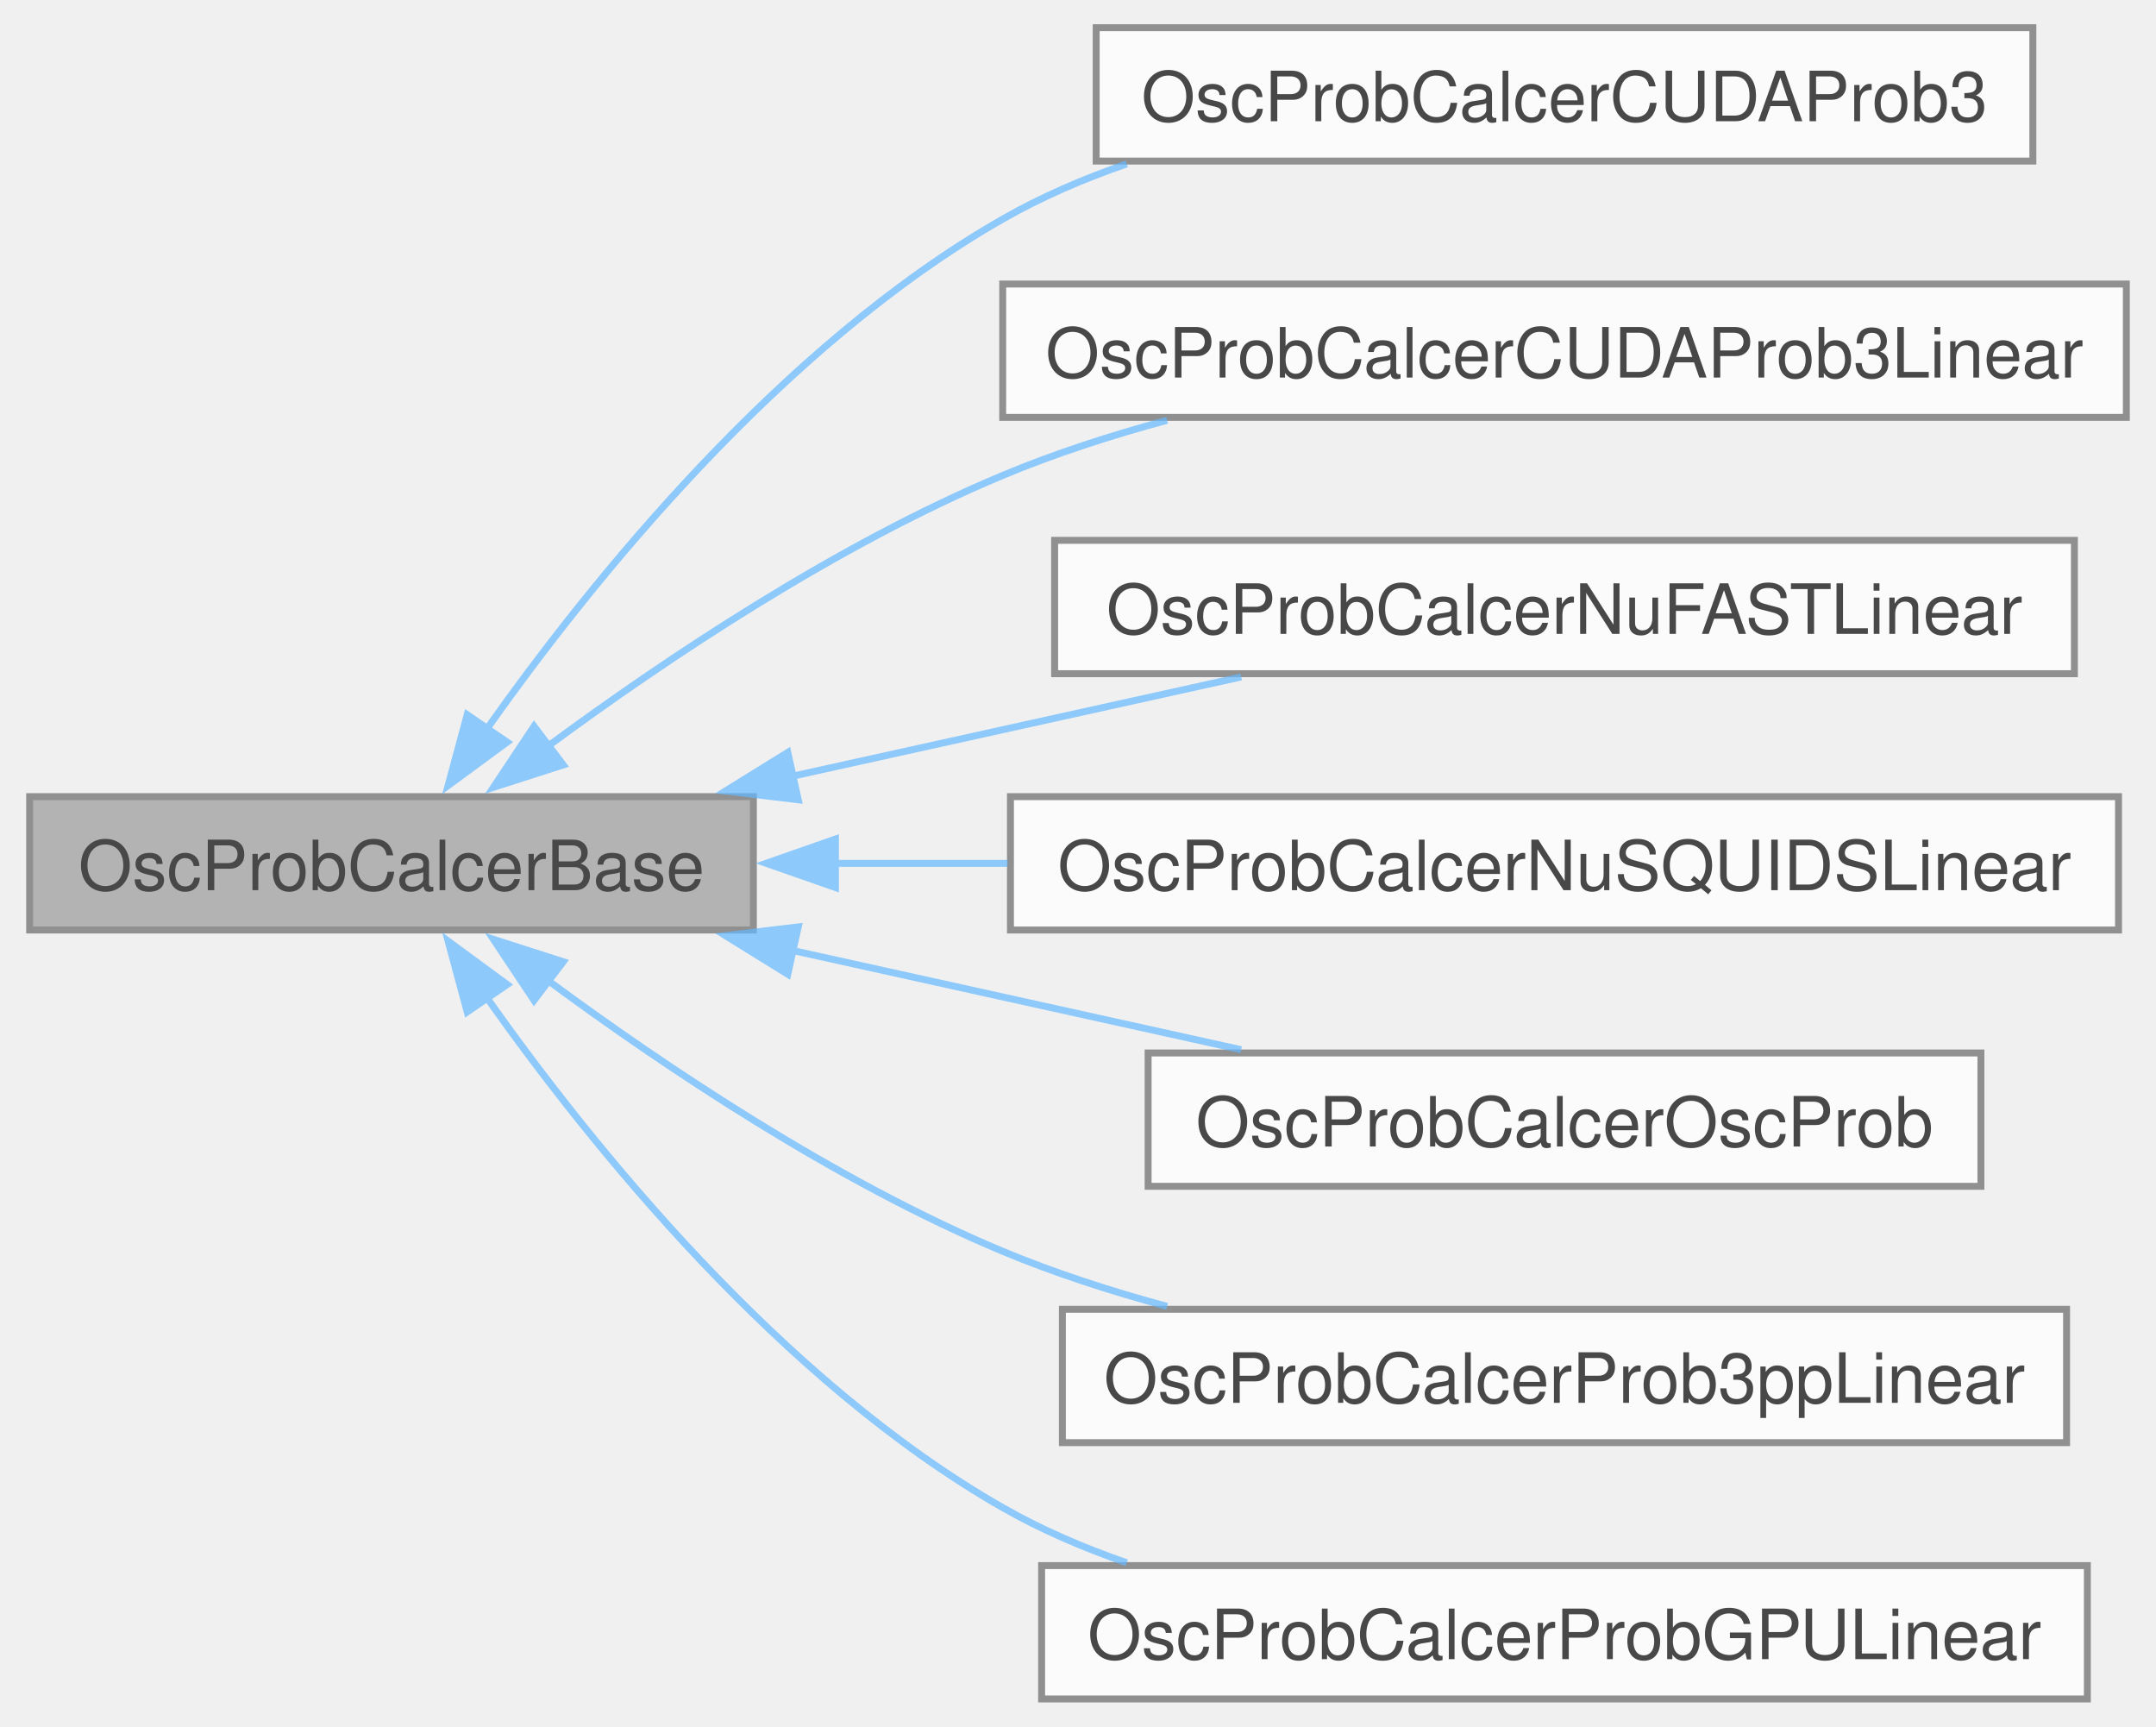
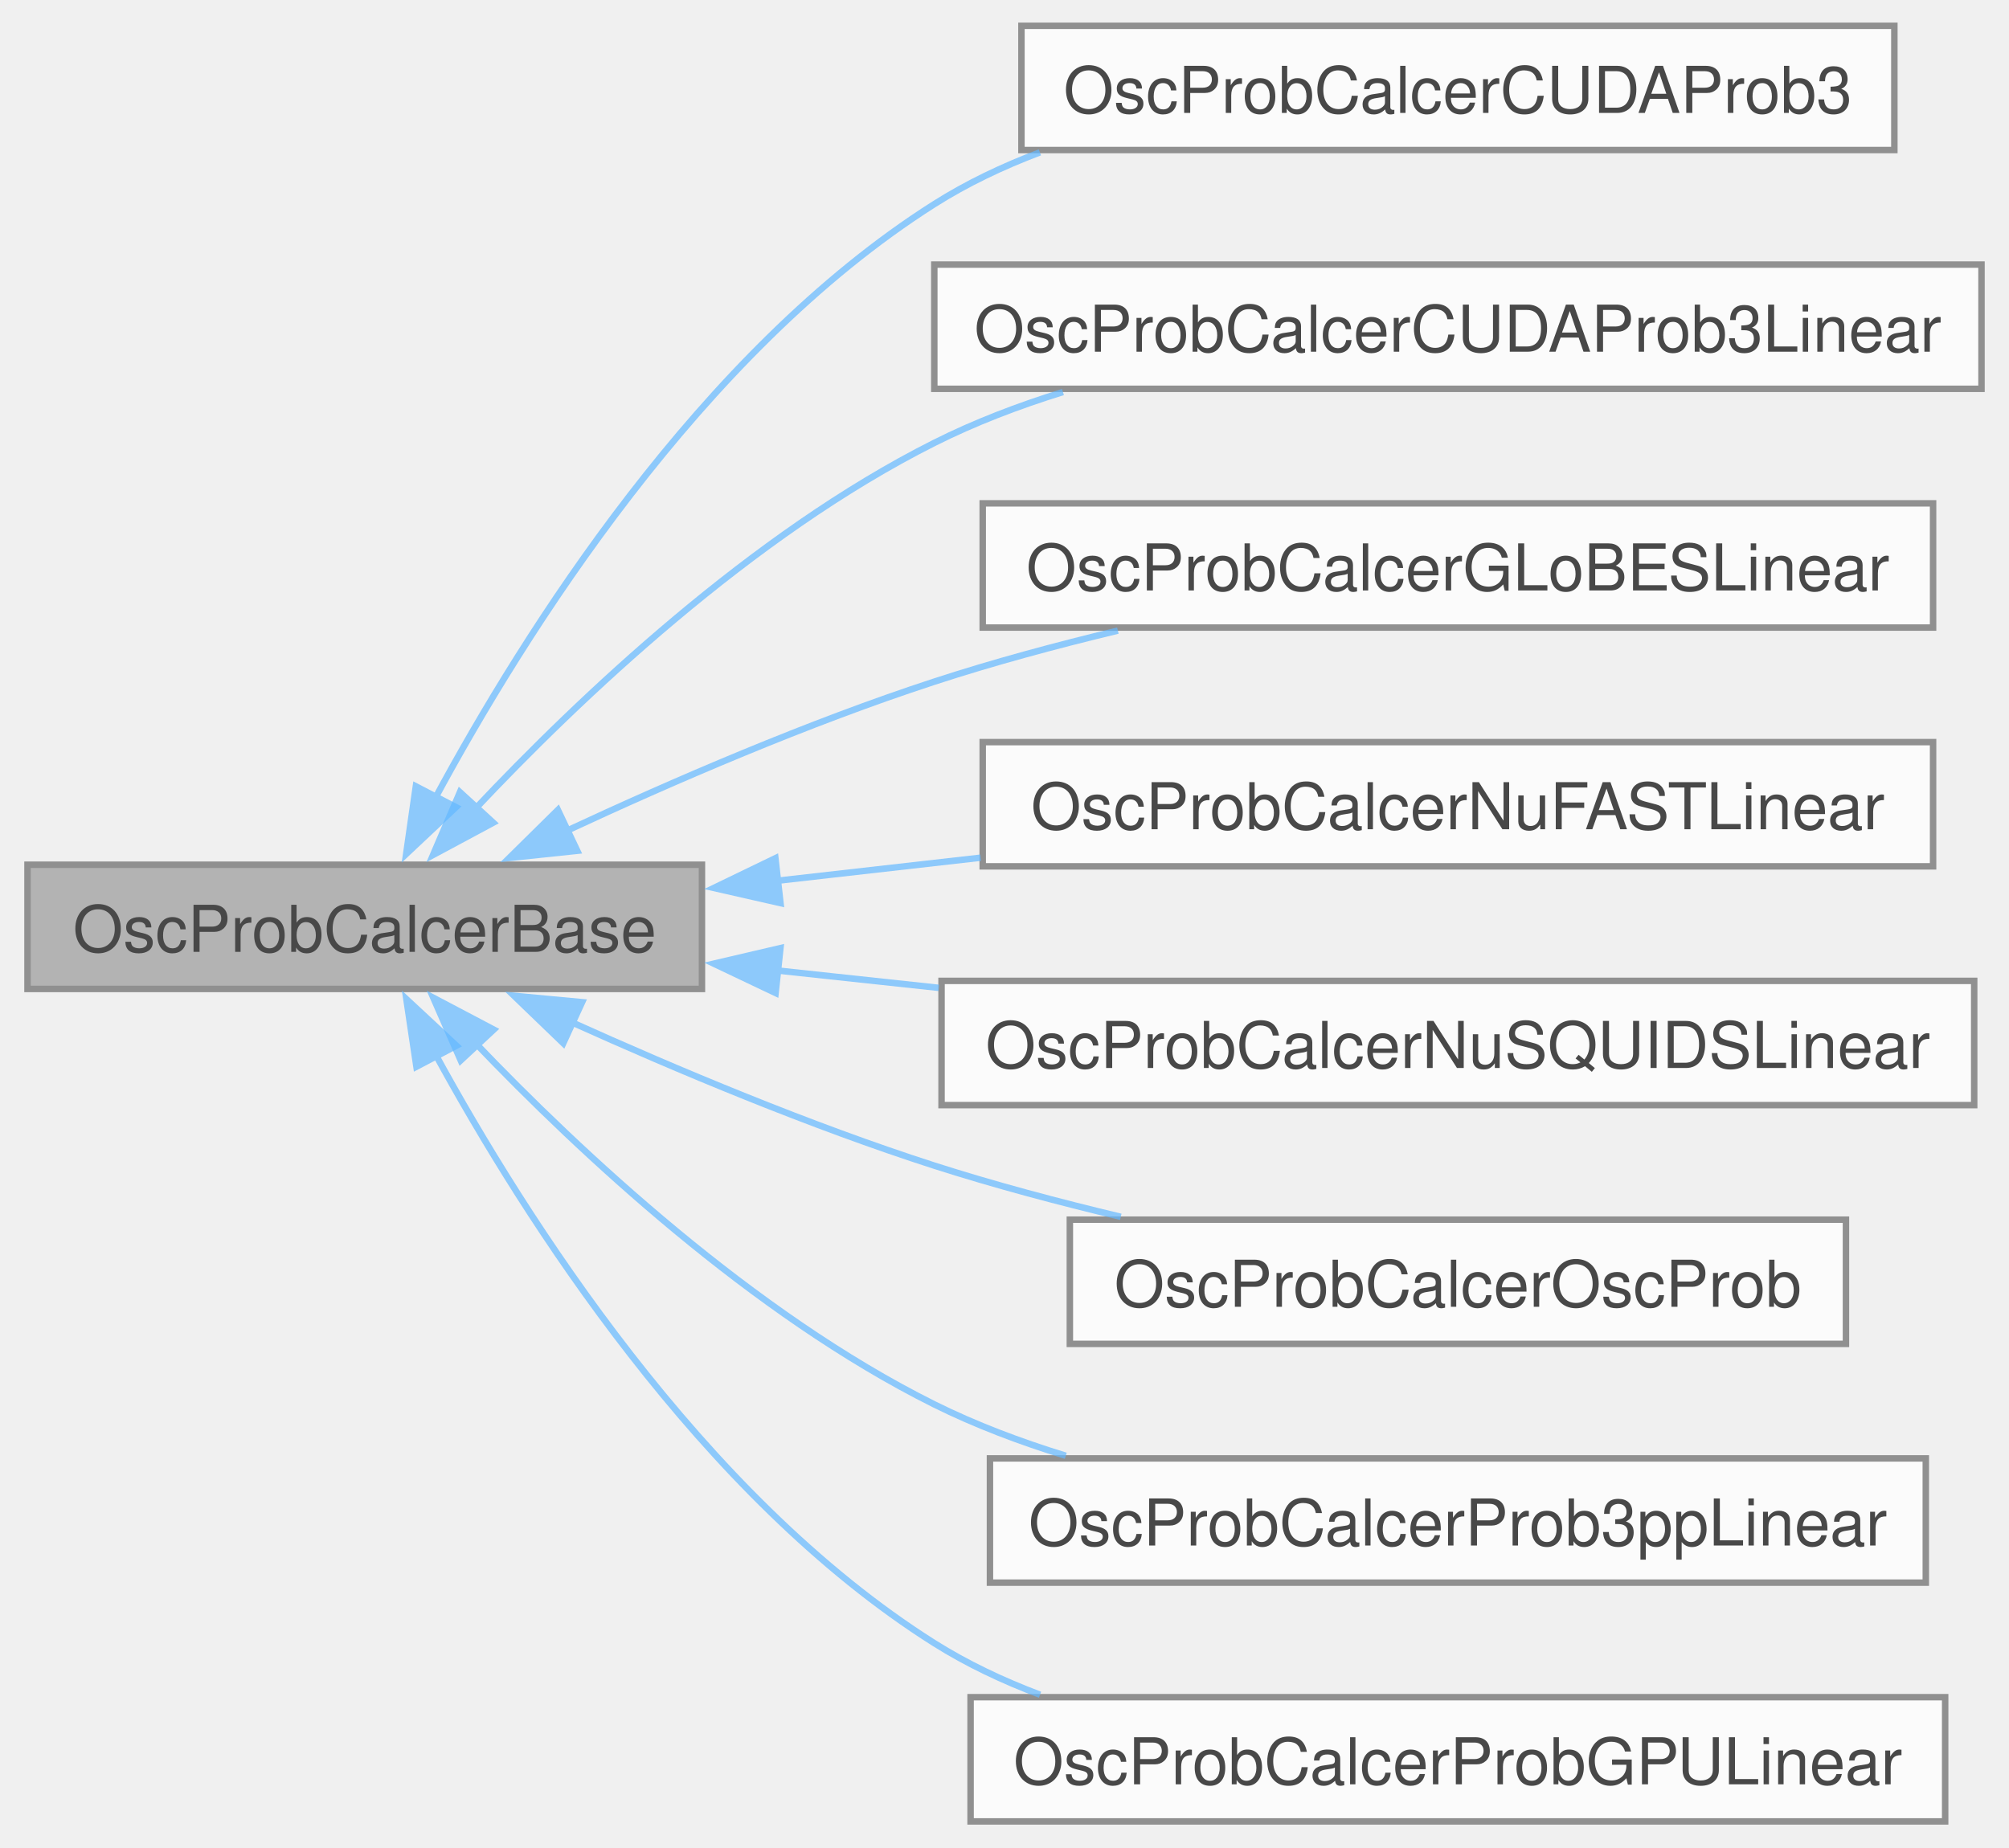
- <svg xmlns="http://www.w3.org/2000/svg" xmlns:xlink="http://www.w3.org/1999/xlink" width="311pt" height="249pt" viewBox="0.00 0.00 310.75 249.25">
+ <svg xmlns="http://www.w3.org/2000/svg" xmlns:xlink="http://www.w3.org/1999/xlink" width="311pt" height="286pt" viewBox="0.00 0.00 310.75 286.25">
  <svg id="main" version="1.1" xml:space="preserve">
    <style type="text/css">
.node, .edge {opacity: 0.7;}
.node.selected, .edge.selected {opacity: 1;}
.edge:hover path { stroke: red; }
.edge:hover polygon { stroke: red; fill: red; }
</style>
    <svg id="graph" class="graph">
-       <g id="graph0" class="graph" transform="scale(1 1) rotate(0) translate(4 245.25)">
+       <g id="graph0" class="graph" transform="scale(1 1) rotate(0) translate(4 282.25)">
        <g id="Node000001" class="node">
          <g id="a_Node000001">
            <a xlink:title="Oscillation calculation engine (CUDAProb3, ProbGPU, Prob3++, etc.) implementation agnostic base class...">
-               <polygon fill="#999999" stroke="#666666" points="104.5,-130.25 0,-130.25 0,-111 104.5,-111 104.5,-130.25" />
-               <text text-anchor="middle" x="52.25" y="-116.75" font-family="Helvetica,sans-Serif" font-size="10.00">OscProbCalcerBase</text>
+               <polygon fill="#999999" stroke="#666666" points="104.5,-148.25 0,-148.25 0,-129 104.5,-129 104.5,-148.25" />
+               <text text-anchor="middle" x="52.25" y="-134.75" font-family="Helvetica,sans-Serif" font-size="10.00">OscProbCalcerBase</text>
            </a>
          </g>
        </g>
        <g id="Node000002" class="node">
          <g id="a_Node000002">
            <a xlink:href="classOscProbCalcerCUDAProb3.html" target="_top" xlink:title="Oscillation calculation engine for linear and atmospheric propagation in CUDAProb3.">
-               <polygon fill="white" stroke="#666666" points="289.25,-241.25 154,-241.25 154,-222 289.25,-222 289.25,-241.25" />
-               <text text-anchor="middle" x="221.62" y="-227.75" font-family="Helvetica,sans-Serif" font-size="10.00">OscProbCalcerCUDAProb3</text>
+               <polygon fill="white" stroke="#666666" points="289.25,-278.25 154,-278.25 154,-259 289.25,-259 289.25,-278.25" />
+               <text text-anchor="middle" x="221.62" y="-264.75" font-family="Helvetica,sans-Serif" font-size="10.00">OscProbCalcerCUDAProb3</text>
            </a>
          </g>
        </g>
        <g id="edge1_Node000001_Node000002" class="edge">
          <g id="a_edge1_Node000001_Node000002">
            <a xlink:title=" ">
-               <path fill="none" stroke="#63b8ff" d="M65.99,-139.99C81.14,-161.41 108.45,-195.31 140.5,-213.62 146.07,-216.81 152.16,-219.43 158.41,-221.59" />
-               <polygon fill="#63b8ff" stroke="#63b8ff" points="68.95,-138.12 60.42,-131.85 63.18,-142.08 68.95,-138.12" />
+               <path fill="none" stroke="#63b8ff" d="M63.17,-158.57C76.92,-184.06 104.23,-227.63 140.5,-250.62 145.56,-253.83 151.11,-256.47 156.86,-258.64" />
+               <polygon fill="#63b8ff" stroke="#63b8ff" points="66.39,-157.17 58.67,-149.91 60.17,-160.4 66.39,-157.17" />
            </a>
          </g>
        </g>
        <g id="Node000003" class="node">
          <g id="a_Node000003">
            <a xlink:href="classOscProbCalcerCUDAProb3Linear.html" target="_top" xlink:title="Oscillation calculation engine for linear propagation in CUDAProb3.">
-               <polygon fill="white" stroke="#666666" points="302.75,-204.25 140.5,-204.25 140.5,-185 302.75,-185 302.75,-204.25" />
-               <text text-anchor="middle" x="221.62" y="-190.75" font-family="Helvetica,sans-Serif" font-size="10.00">OscProbCalcerCUDAProb3Linear</text>
+               <polygon fill="white" stroke="#666666" points="302.75,-241.25 140.5,-241.25 140.5,-222 302.75,-222 302.75,-241.25" />
+               <text text-anchor="middle" x="221.62" y="-227.75" font-family="Helvetica,sans-Serif" font-size="10.00">OscProbCalcerCUDAProb3Linear</text>
            </a>
          </g>
        </g>
        <g id="edge2_Node000001_Node000003" class="edge">
          <g id="a_edge2_Node000001_Node000003">
            <a xlink:title=" ">
-               <path fill="none" stroke="#63b8ff" d="M74.79,-137.5C91.76,-150.02 116.48,-166.59 140.5,-176.62 148,-179.76 156.13,-182.39 164.24,-184.58" />
-               <polygon fill="#63b8ff" stroke="#63b8ff" points="77.05,-134.83 66.96,-131.59 72.83,-140.41 77.05,-134.83" />
+               <path fill="none" stroke="#63b8ff" d="M69.3,-156.83C85.54,-174.08 112.23,-199.42 140.5,-213.62 146.74,-216.76 153.53,-219.36 160.43,-221.5" />
+               <polygon fill="#63b8ff" stroke="#63b8ff" points="72.16,-154.77 62.83,-149.76 67,-159.5 72.16,-154.77" />
            </a>
          </g>
        </g>
        <g id="Node000004" class="node">
          <g id="a_Node000004">
+             <a xlink:href="classOscProbCalcerGLoBESLinear.html" target="_top" xlink:title="Oscillation calculation engine for linear propagation in GLoBES.">
+               <polygon fill="white" stroke="#666666" points="295.25,-204.25 148,-204.25 148,-185 295.25,-185 295.25,-204.25" />
+               <text text-anchor="middle" x="221.62" y="-190.75" font-family="Helvetica,sans-Serif" font-size="10.00">OscProbCalcerGLoBESLinear</text>
+             </a>
+           </g>
+         </g>
+         <g id="edge3_Node000001_Node000004" class="edge">
+           <g id="a_edge3_Node000001_Node000004">
+             <a xlink:title=" ">
+               <path fill="none" stroke="#63b8ff" d="M83.44,-153.46C99.99,-161.17 121.05,-170.27 140.5,-176.62 149.58,-179.59 159.4,-182.24 168.94,-184.53" />
+               <polygon fill="#63b8ff" stroke="#63b8ff" points="85.18,-150.41 74.64,-149.3 82.18,-156.74 85.18,-150.41" />
+             </a>
+           </g>
+         </g>
+         <g id="Node000005" class="node">
+           <g id="a_Node000005">
            <a xlink:href="classOscProbCalcerNuFASTLinear.html" target="_top" xlink:title="Oscillation calculation engine for linear propagation in NuFAST.">
              <polygon fill="white" stroke="#666666" points="295.25,-167.25 148,-167.25 148,-148 295.25,-148 295.25,-167.25" />
              <text text-anchor="middle" x="221.62" y="-153.75" font-family="Helvetica,sans-Serif" font-size="10.00">OscProbCalcerNuFASTLinear</text>
            </a>
          </g>
        </g>
-         <g id="edge3_Node000001_Node000004" class="edge">
-           <g id="a_edge3_Node000001_Node000004">
+         <g id="edge4_Node000001_Node000005" class="edge">
+           <g id="a_edge4_Node000001_Node000005">
            <a xlink:title=" ">
-               <path fill="none" stroke="#63b8ff" d="M110.1,-133.19C131.24,-137.87 154.93,-143.1 174.94,-147.53" />
-               <polygon fill="#63b8ff" stroke="#63b8ff" points="110.98,-129.8 100.46,-131.06 109.47,-136.64 110.98,-129.8" />
+               <path fill="none" stroke="#63b8ff" d="M116.2,-145.77C126.47,-146.94 137.19,-148.15 147.68,-149.34" />
+               <polygon fill="#63b8ff" stroke="#63b8ff" points="116.67,-142.3 106.34,-144.65 115.88,-149.26 116.67,-142.3" />
            </a>
          </g>
        </g>
-         <g id="Node000005" class="node">
-           <g id="a_Node000005">
+         <g id="Node000006" class="node">
+           <g id="a_Node000006">
            <a xlink:href="classOscProbCalcerNuSQUIDSLinear.html" target="_top" xlink:title="Oscillation calculation engine for linear propagation in NuSQUIDS.">
              <polygon fill="white" stroke="#666666" points="301.62,-130.25 141.62,-130.25 141.62,-111 301.62,-111 301.62,-130.25" />
              <text text-anchor="middle" x="221.62" y="-116.75" font-family="Helvetica,sans-Serif" font-size="10.00">OscProbCalcerNuSQUIDSLinear</text>
            </a>
          </g>
        </g>
-         <g id="edge4_Node000001_Node000005" class="edge">
-           <g id="a_edge4_Node000001_Node000005">
+         <g id="edge5_Node000001_Node000006" class="edge">
+           <g id="a_edge5_Node000001_Node000006">
            <a xlink:title=" ">
-               <path fill="none" stroke="#63b8ff" d="M116.17,-120.62C124.34,-120.62 132.8,-120.62 141.2,-120.62" />
-               <polygon fill="#63b8ff" stroke="#63b8ff" points="116.35,-117.13 106.35,-120.63 116.35,-124.13 116.35,-117.13" />
+               <path fill="none" stroke="#63b8ff" d="M116.17,-131.86C124.34,-130.98 132.8,-130.07 141.2,-129.17" />
+               <polygon fill="#63b8ff" stroke="#63b8ff" points="115.91,-128.37 106.34,-132.92 116.66,-135.33 115.91,-128.37" />
            </a>
          </g>
        </g>
-         <g id="Node000006" class="node">
-           <g id="a_Node000006">
+         <g id="Node000007" class="node">
+           <g id="a_Node000007">
            <a xlink:href="classOscProbCalcerOscProb.html" target="_top" xlink:title="Oscillation calculation engine for linear propagation in NuFAST.">
              <polygon fill="white" stroke="#666666" points="281.75,-93.25 161.5,-93.25 161.5,-74 281.75,-74 281.75,-93.25" />
              <text text-anchor="middle" x="221.62" y="-79.75" font-family="Helvetica,sans-Serif" font-size="10.00">OscProbCalcerOscProb</text>
            </a>
          </g>
        </g>
-         <g id="edge5_Node000001_Node000006" class="edge">
-           <g id="a_edge5_Node000001_Node000006">
+         <g id="edge6_Node000001_Node000007" class="edge">
+           <g id="a_edge6_Node000001_Node000007">
            <a xlink:title=" ">
-               <path fill="none" stroke="#63b8ff" d="M110.1,-108.06C131.24,-103.38 154.93,-98.15 174.94,-93.72" />
-               <polygon fill="#63b8ff" stroke="#63b8ff" points="109.47,-104.61 100.46,-110.19 110.98,-111.45 109.47,-104.61" />
+               <path fill="none" stroke="#63b8ff" d="M84.14,-123.92C100.6,-116.49 121.35,-107.78 140.5,-101.62 149.73,-98.66 159.71,-96 169.39,-93.69" />
+               <polygon fill="#63b8ff" stroke="#63b8ff" points="83.01,-120.59 75.38,-127.94 85.93,-126.95 83.01,-120.59" />
            </a>
          </g>
        </g>
-         <g id="Node000007" class="node">
-           <g id="a_Node000007">
+         <g id="Node000008" class="node">
+           <g id="a_Node000008">
            <a xlink:href="classOscProbCalcerProb3ppLinear.html" target="_top" xlink:title="Oscillation calculation engine for linear propagation in Prob3pp.">
              <polygon fill="white" stroke="#666666" points="294.12,-56.25 149.12,-56.25 149.12,-37 294.12,-37 294.12,-56.25" />
              <text text-anchor="middle" x="221.62" y="-42.75" font-family="Helvetica,sans-Serif" font-size="10.00">OscProbCalcerProb3ppLinear</text>
            </a>
          </g>
        </g>
-         <g id="edge6_Node000001_Node000007" class="edge">
-           <g id="a_edge6_Node000001_Node000007">
+         <g id="edge7_Node000001_Node000008" class="edge">
+           <g id="a_edge7_Node000001_Node000008">
            <a xlink:title=" ">
-               <path fill="none" stroke="#63b8ff" d="M74.79,-103.75C91.76,-91.23 116.48,-74.66 140.5,-64.62 148,-61.49 156.13,-58.86 164.24,-56.67" />
-               <polygon fill="#63b8ff" stroke="#63b8ff" points="72.83,-100.84 66.96,-109.66 77.05,-106.42 72.83,-100.84" />
+               <path fill="none" stroke="#63b8ff" d="M69.35,-120.67C85.63,-103.65 112.34,-78.65 140.5,-64.62 146.88,-61.45 153.83,-58.82 160.87,-56.66" />
+               <polygon fill="#63b8ff" stroke="#63b8ff" points="67.12,-117.93 62.87,-127.64 72.24,-122.7 67.12,-117.93" />
            </a>
          </g>
        </g>
-         <g id="Node000008" class="node">
-           <g id="a_Node000008">
+         <g id="Node000009" class="node">
+           <g id="a_Node000009">
            <a xlink:href="classOscProbCalcerProbGPULinear.html" target="_top" xlink:title="Oscillation calculation engine for linear propagation in ProbGPU.">
              <polygon fill="white" stroke="#666666" points="297.12,-19.25 146.12,-19.25 146.12,0 297.12,0 297.12,-19.25" />
              <text text-anchor="middle" x="221.62" y="-5.75" font-family="Helvetica,sans-Serif" font-size="10.00">OscProbCalcerProbGPULinear</text>
            </a>
          </g>
        </g>
-         <g id="edge7_Node000001_Node000008" class="edge">
-           <g id="a_edge7_Node000001_Node000008">
+         <g id="edge8_Node000001_Node000009" class="edge">
+           <g id="a_edge8_Node000001_Node000009">
            <a xlink:title=" ">
-               <path fill="none" stroke="#63b8ff" d="M65.99,-101.26C81.14,-79.84 108.45,-45.94 140.5,-27.62 146.07,-24.44 152.16,-21.82 158.41,-19.66" />
-               <polygon fill="#63b8ff" stroke="#63b8ff" points="63.18,-99.17 60.42,-109.4 68.95,-103.13 63.18,-99.17" />
+               <path fill="none" stroke="#63b8ff" d="M63.22,-118.85C77.02,-93.59 104.38,-50.41 140.5,-27.62 145.56,-24.43 151.12,-21.8 156.88,-19.63" />
+               <polygon fill="#63b8ff" stroke="#63b8ff" points="60.26,-116.95 58.7,-127.43 66.46,-120.21 60.26,-116.95" />
            </a>
          </g>
        </g>
      </g>
    </svg>
  </svg>
  <style type="text/css">

[data-mouse-over-selected='false'] { opacity: 0.7; }
[data-mouse-over-selected='true']  { opacity: 1.0; }

</style>
</svg>
